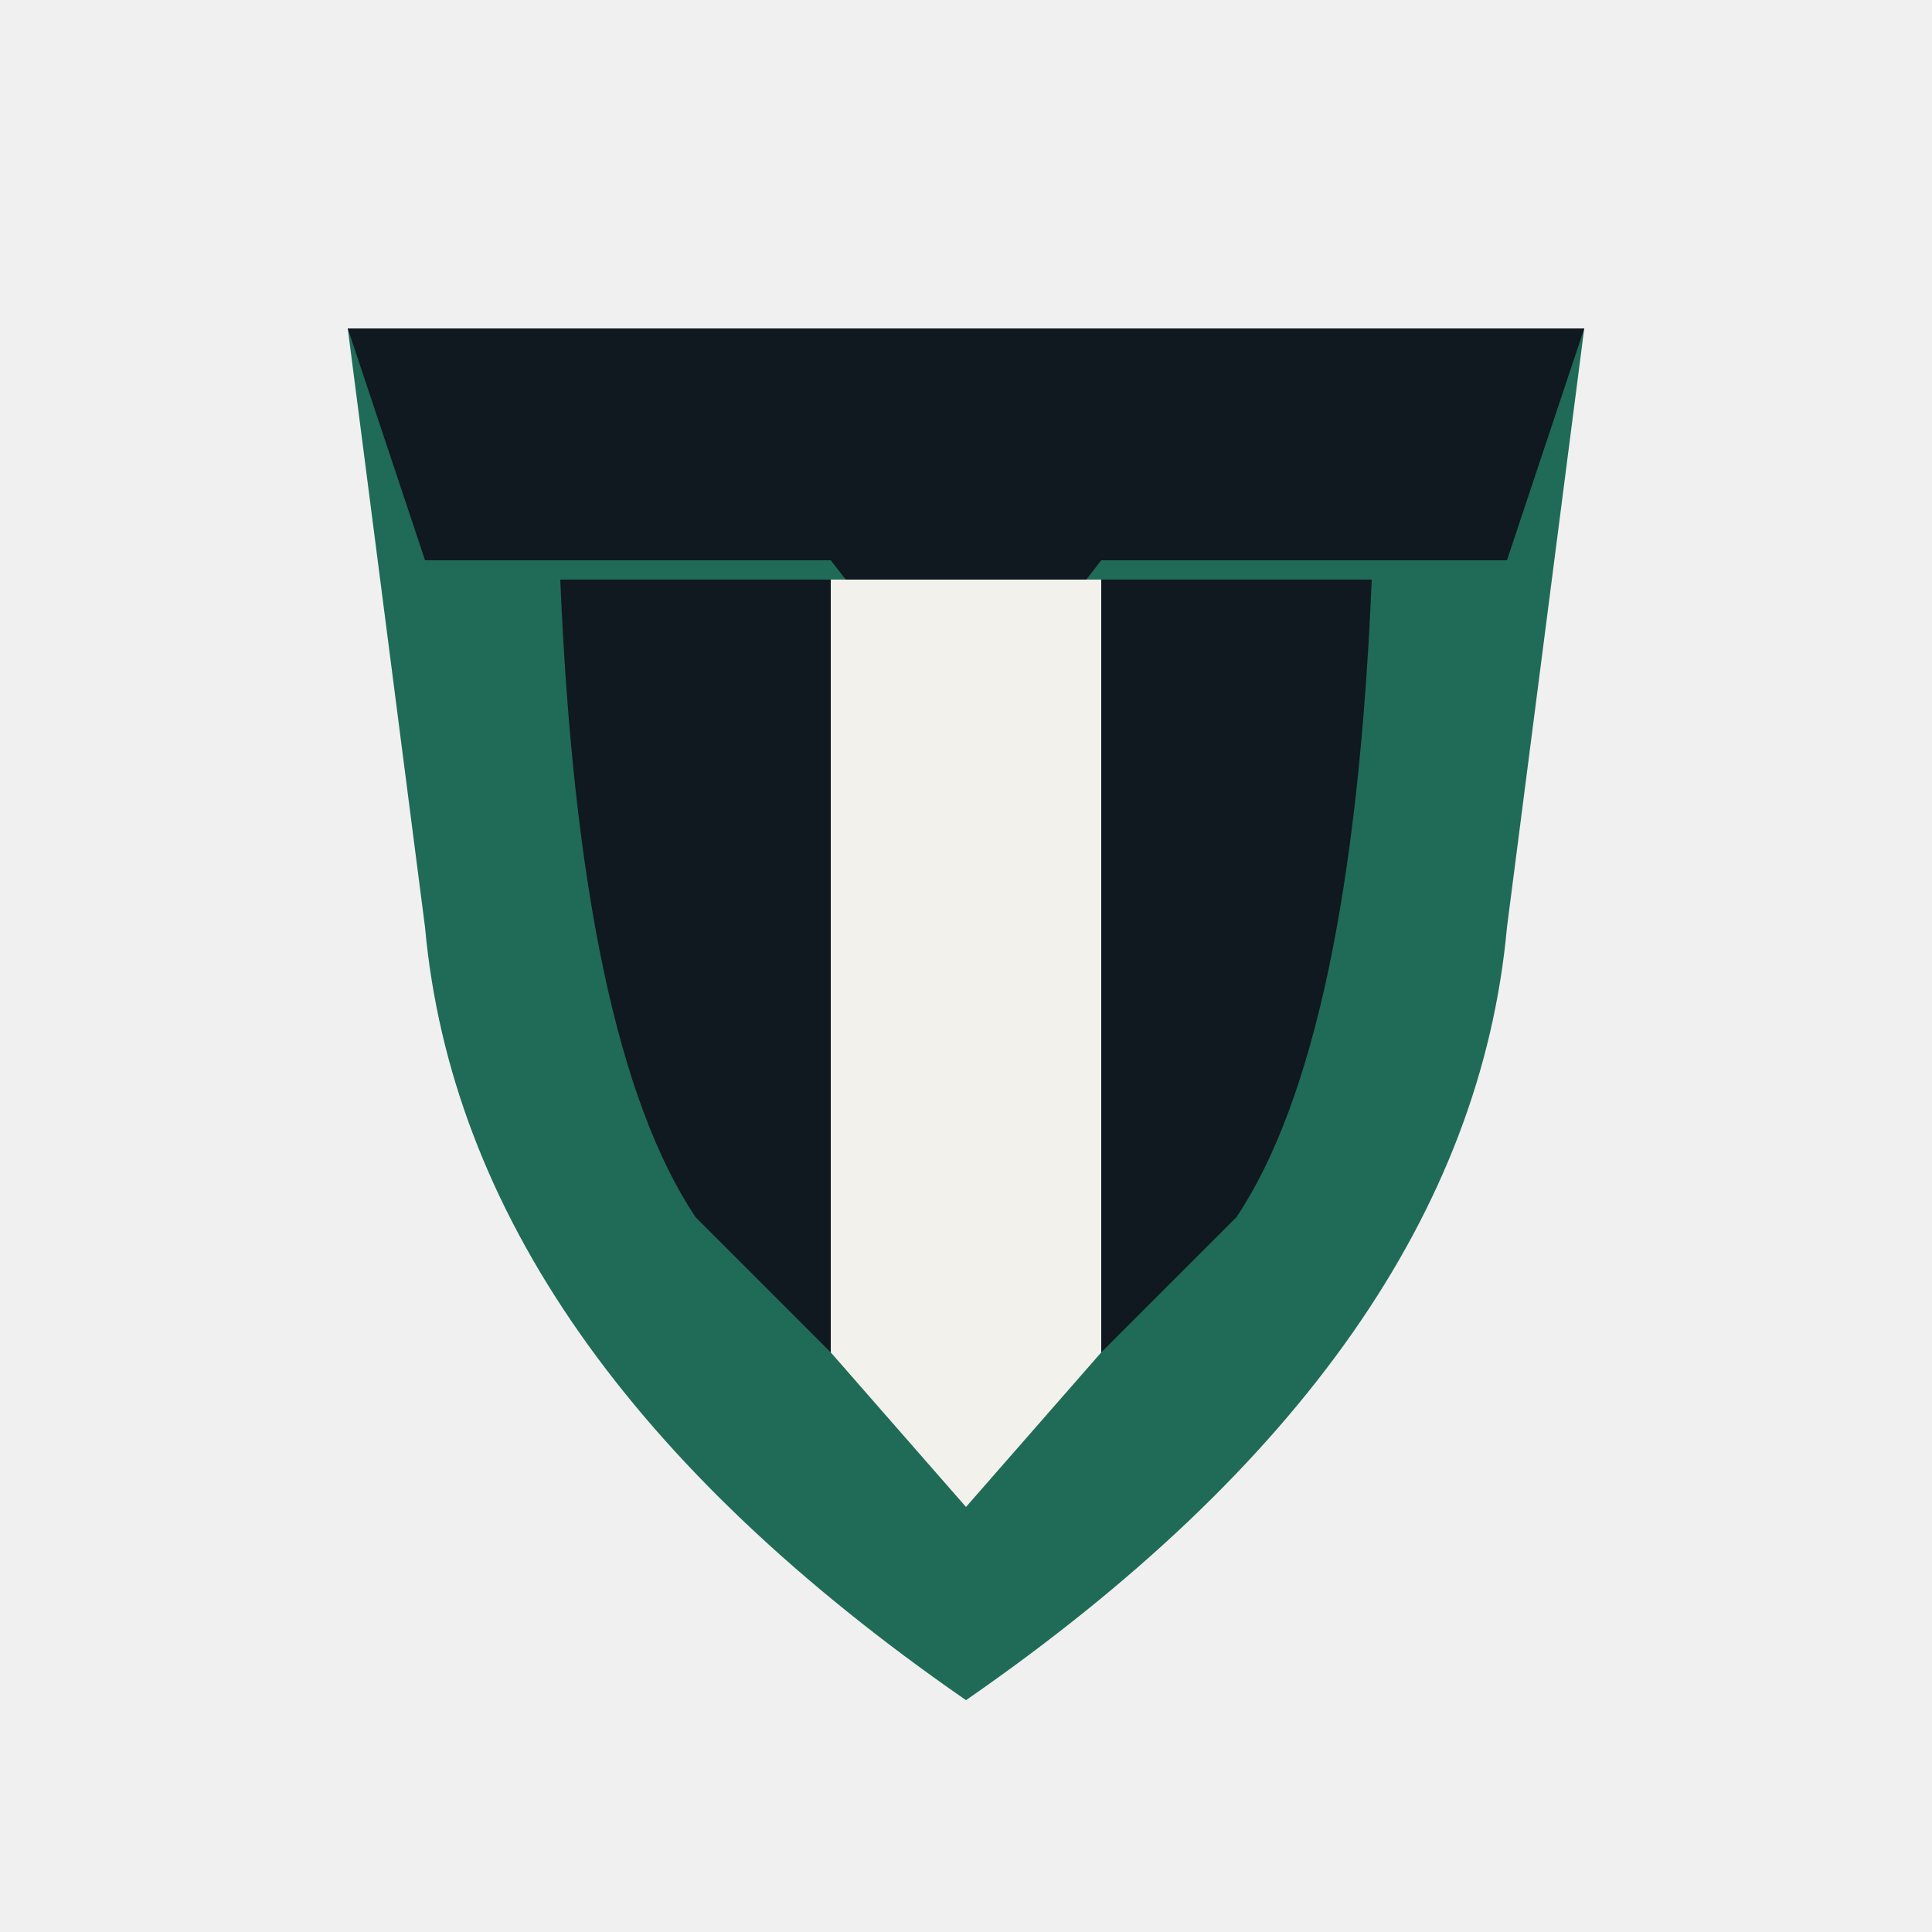
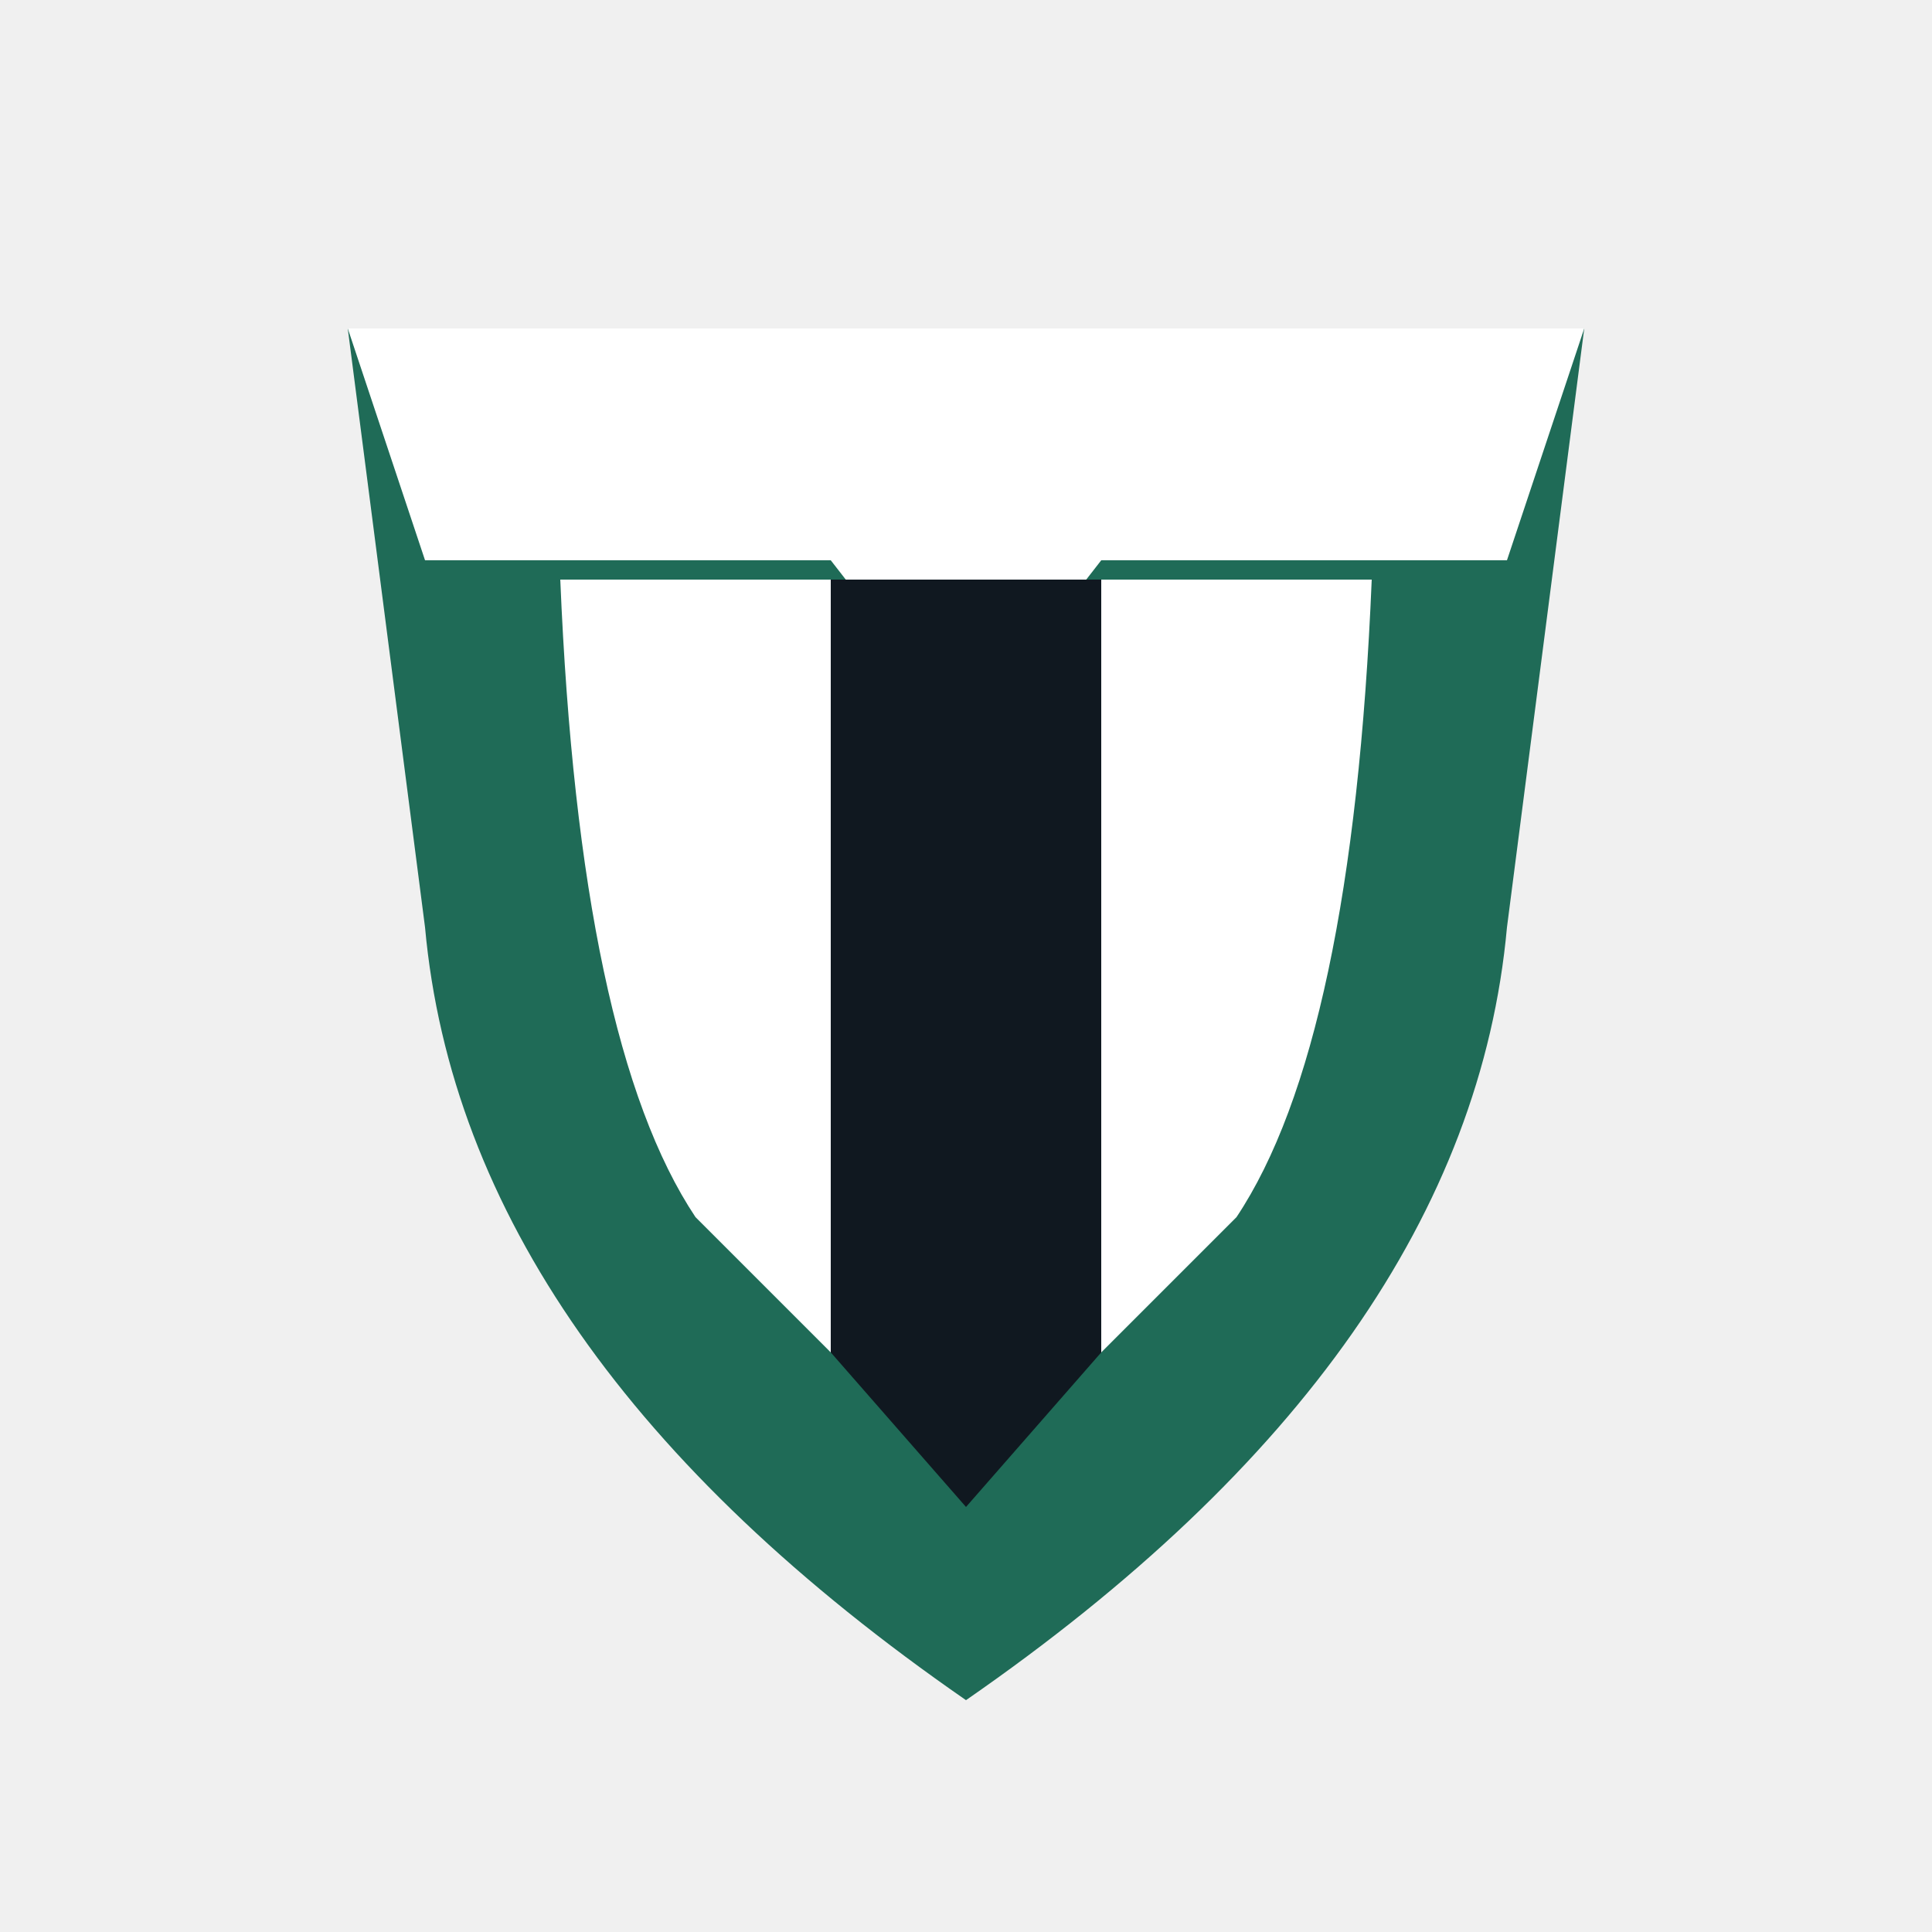
<svg xmlns="http://www.w3.org/2000/svg" width="100" height="100" viewBox="0 0 100 100" role="img" aria-labelledby="title">
  <path fill="#1F6B57" d="M18 17H82L78 48Q76 70 50 88Q24 70 22 48Z" />
-   <path fill="#101820" d="M18 17H82L78 29H57L50 38L43 29H22Z" />
-   <path fill="#F3F1EB" d="M29 30H71L65 41H57V70L50 78L43 70V41H35Z" />
-   <path fill="#101820" d="M29 30H43V70L36 63Q30 54 29 30ZM57 30H71Q70 54 64 63L57 70Z" />
+   <path fill="#FFFFFF" d="M18 17H82L78 29H57L50 38L43 29H22Z" />
+   <path fill="#101820" d="M29 30H71L65 41H57V70L50 78L43 70V41H35Z" />
+   <path fill="#FFFFFF" d="M29 30H43V70L36 63Q30 54 29 30ZM57 30H71Q70 54 64 63L57 70Z" />
</svg>
